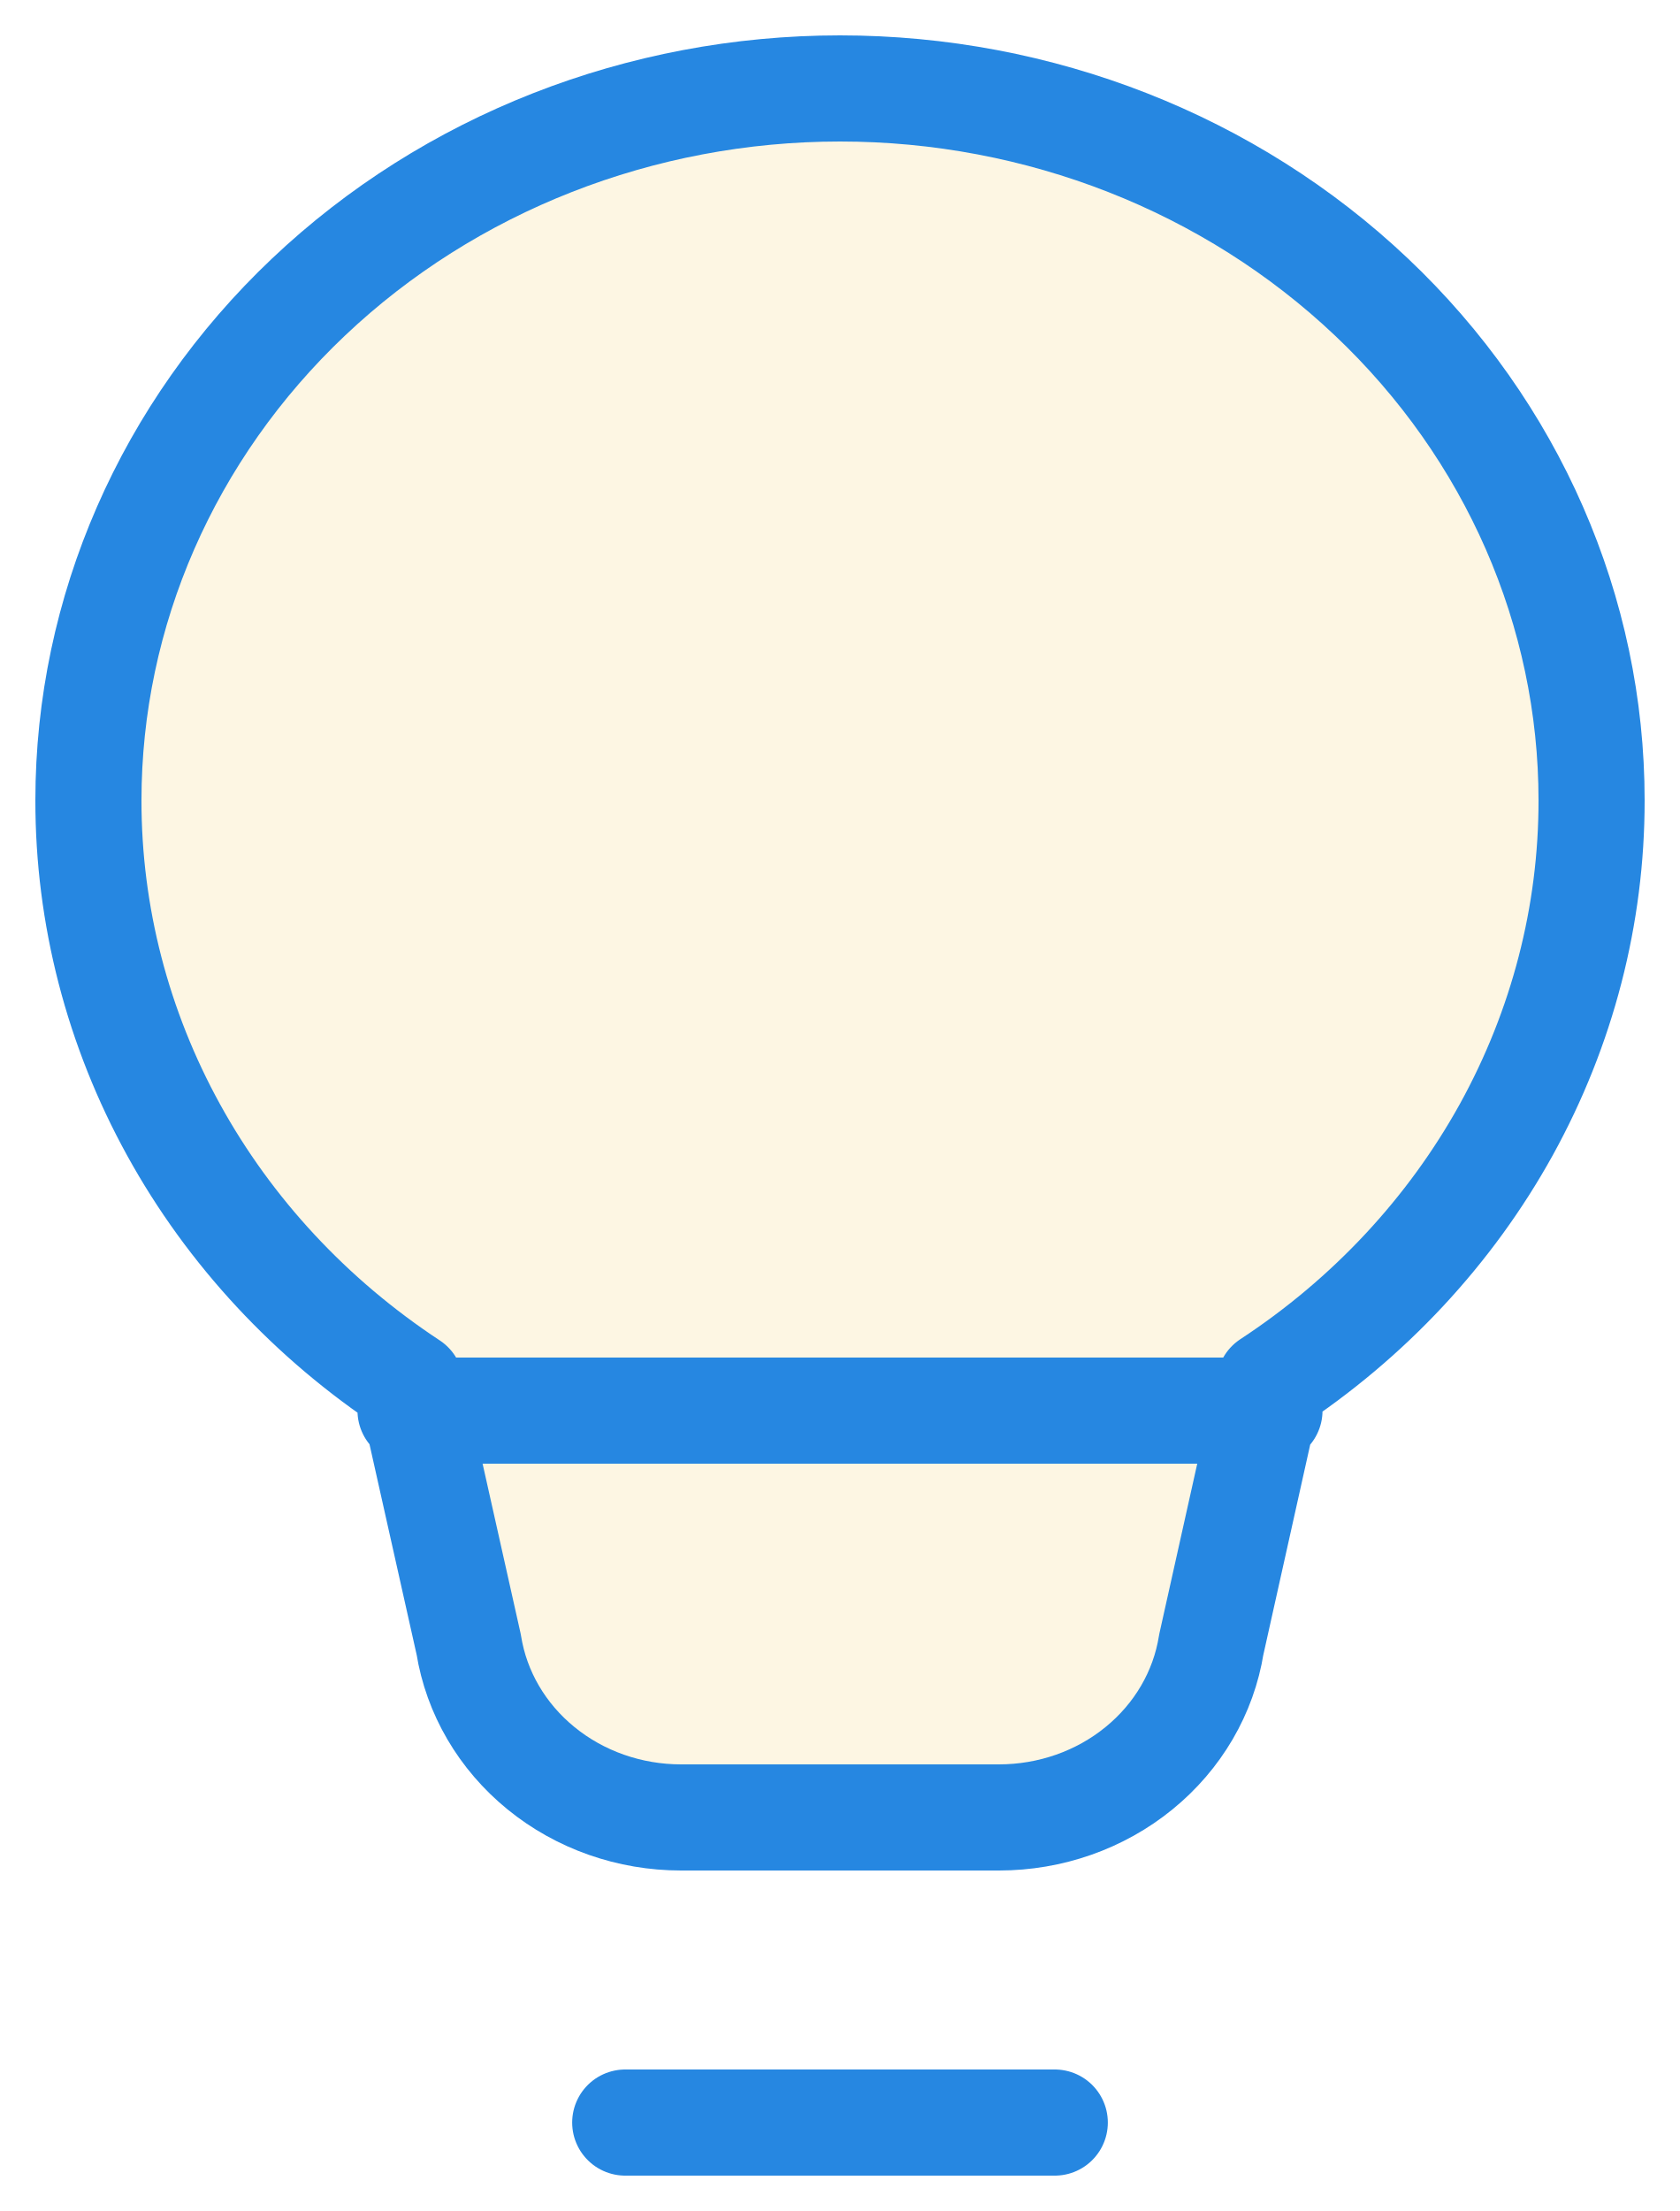
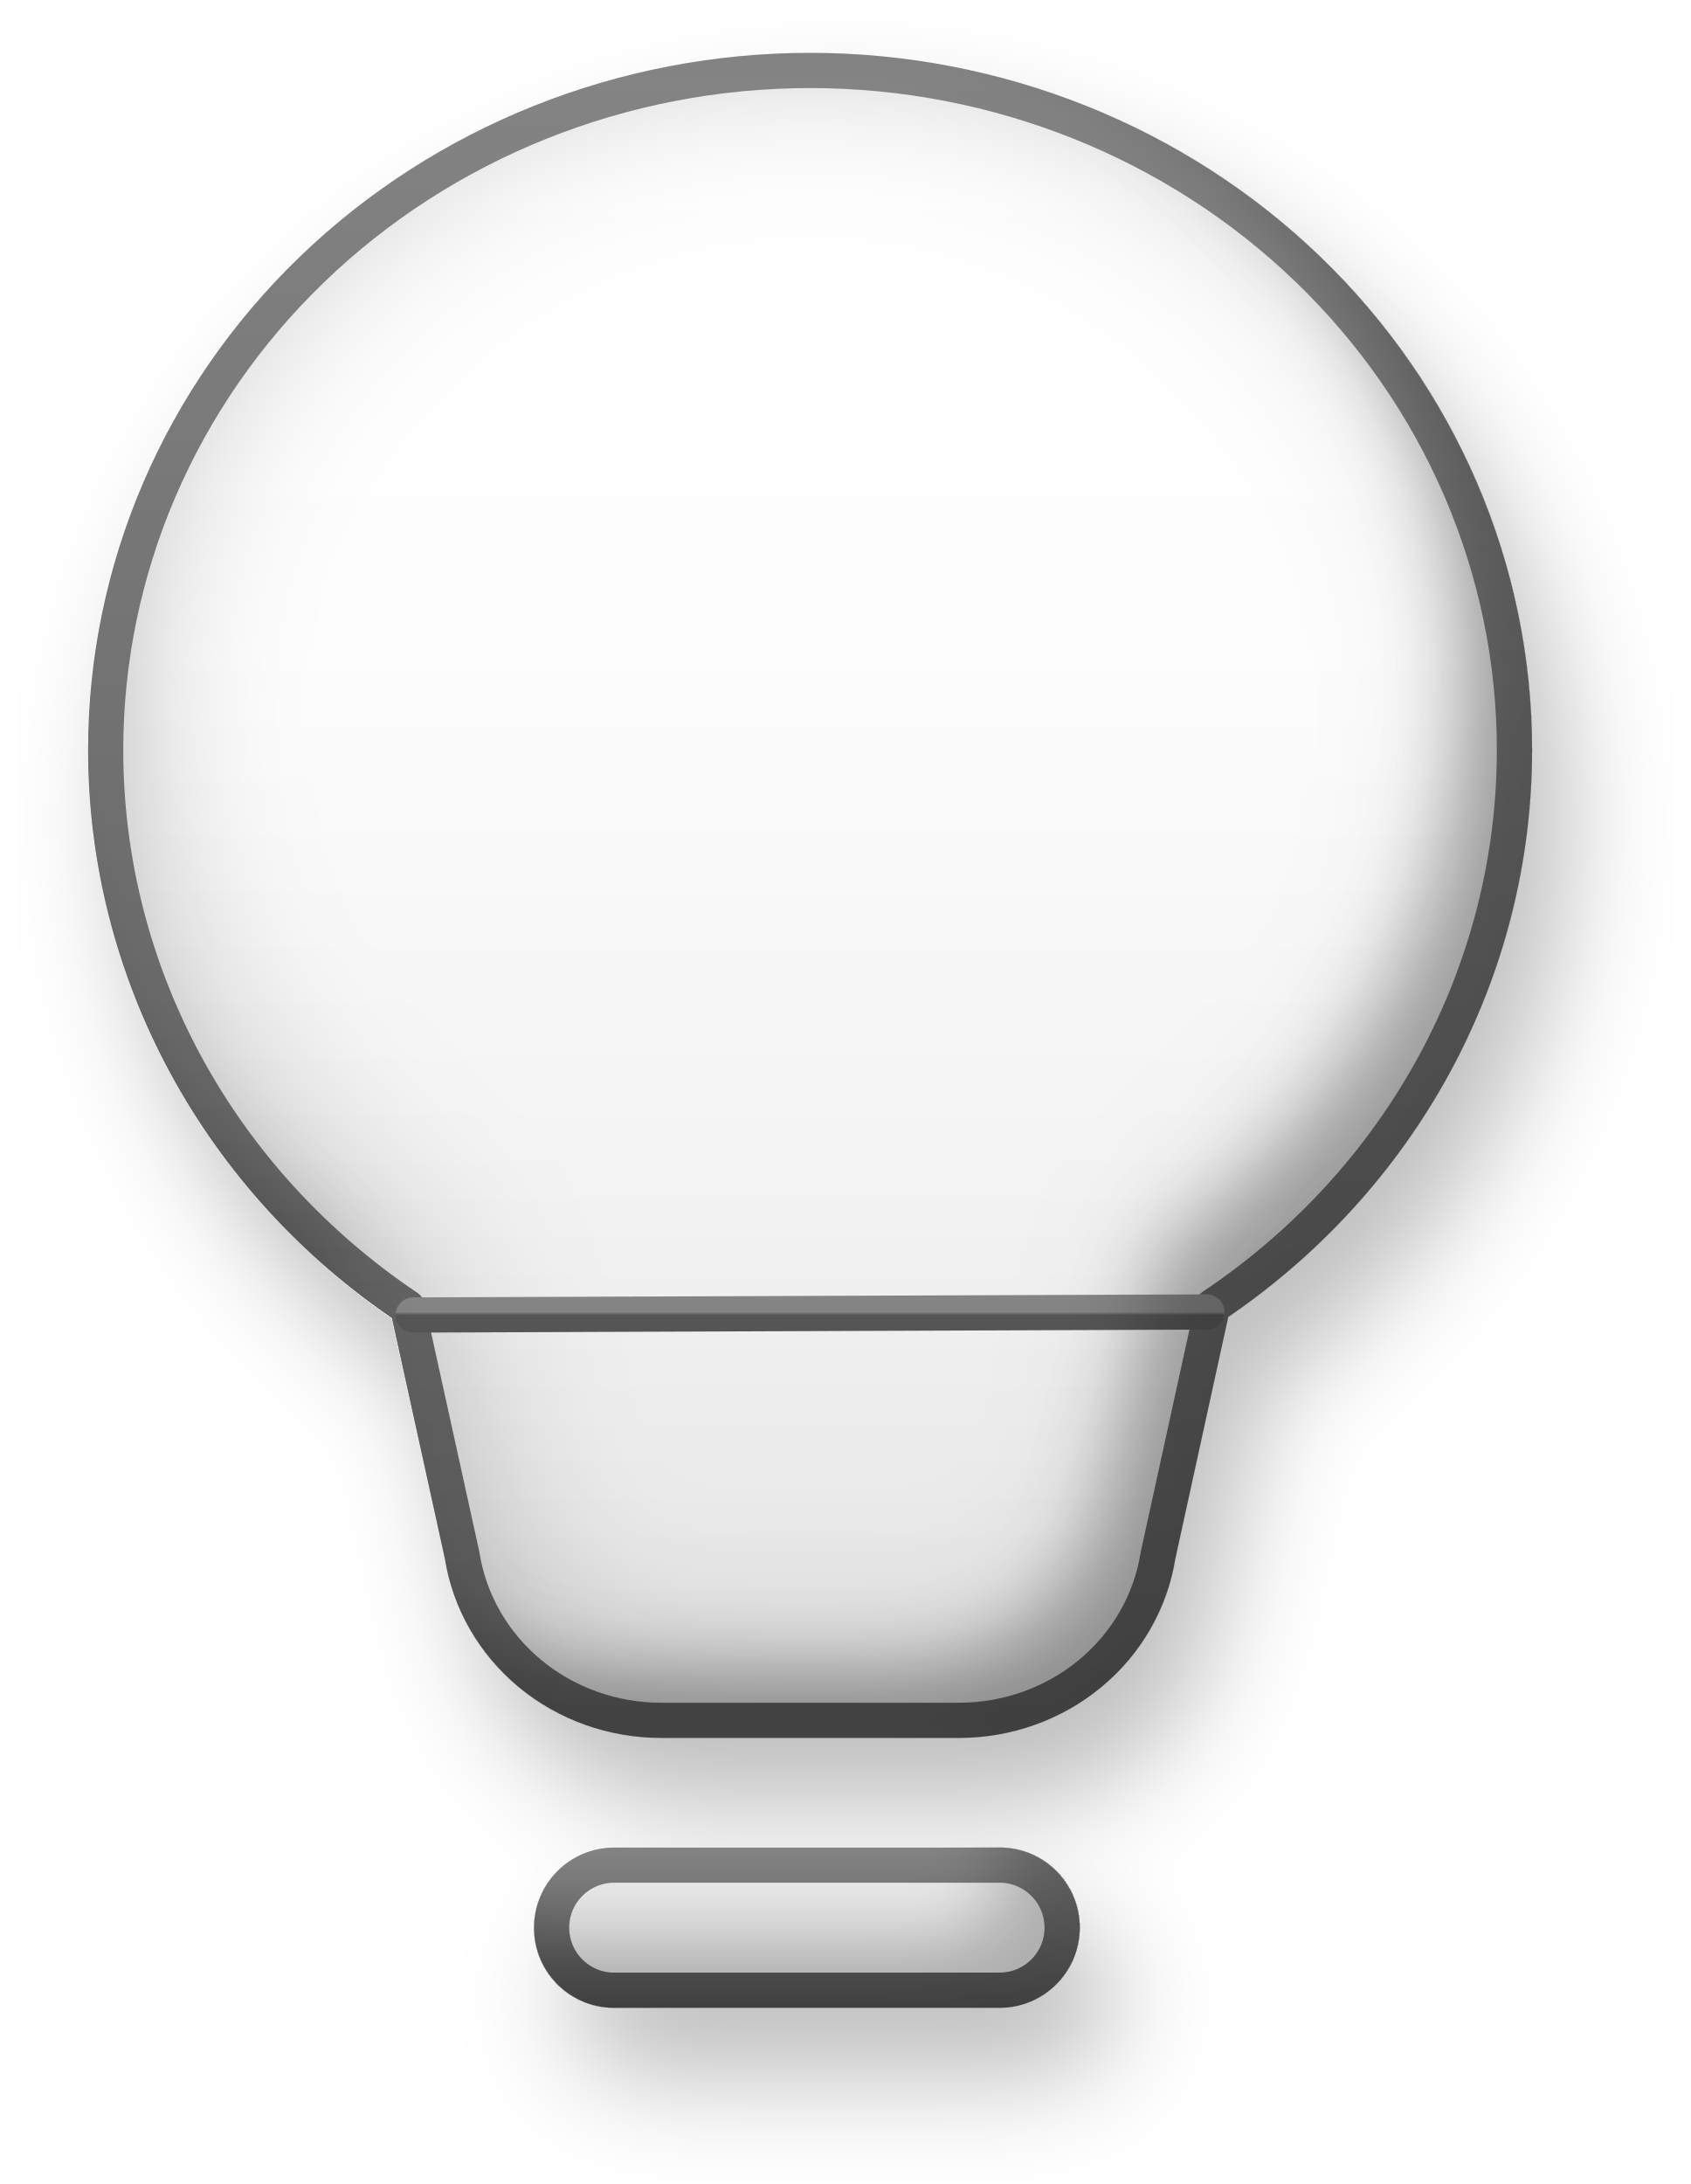
- <svg xmlns="http://www.w3.org/2000/svg" width="19" height="25" viewBox="0 0 19 25" fill="none">
-   <path d="M7.071 24H11.929H7.071ZM1 9.05C1 6.915 1.896 4.867 3.49 3.358C5.084 1.848 7.246 1 9.5 1C11.754 1 13.916 1.848 15.51 3.358C17.105 4.867 18 6.915 18 9.05C18.001 10.346 17.67 11.623 17.036 12.772C16.401 13.92 15.482 14.906 14.357 15.644L13.699 18.595C13.612 19.139 13.322 19.635 12.881 19.994C12.441 20.353 11.879 20.55 11.298 20.55H7.702C7.121 20.55 6.559 20.353 6.119 19.994C5.678 19.635 5.388 19.139 5.301 18.595L4.643 15.657C3.518 14.916 2.598 13.928 1.964 12.777C1.33 11.627 0.999 10.348 1 9.05ZM4.643 15.95H14.357H4.643Z" fill="#FDF6E3" />
-   <path d="M7.071 24H11.929M4.643 15.95H14.357M1 9.05C1 6.915 1.896 4.867 3.49 3.358C5.084 1.848 7.246 1 9.5 1C11.754 1 13.916 1.848 15.51 3.358C17.105 4.867 18 6.915 18 9.05C18.001 10.346 17.67 11.623 17.036 12.772C16.401 13.92 15.482 14.906 14.357 15.644L13.699 18.595C13.612 19.139 13.322 19.635 12.881 19.994C12.441 20.353 11.879 20.55 11.298 20.55H7.702C7.121 20.55 6.559 20.353 6.119 19.994C5.678 19.635 5.388 19.139 5.301 18.595L4.643 15.657C3.518 14.916 2.598 13.928 1.964 12.777C1.33 11.627 0.999 10.348 1 9.05Z" stroke="#2687E1" stroke-width="1.2" stroke-linecap="round" stroke-linejoin="round" />
+ <svg xmlns="http://www.w3.org/2000/svg" width="48" height="62" viewBox="0 0 48 62" fill="none">
+   <g filter="url(#filter0_di_616_862)">
+     <rect x="15.662" y="52.947" width="14.495" height="3.552" rx="1.776" fill="#E9E9E9" stroke="url(#paint0_linear_616_862)" />
+     <g filter="url(#filter1_i_616_862)">
+       <path d="M3 21.286C3 16.171 5.107 11.266 8.858 7.649C12.609 4.032 17.696 2 23 2C28.304 2 33.391 4.032 37.142 7.649C40.893 11.266 43 16.171 43 21.286C43.002 24.392 42.224 27.451 40.731 30.203C39.238 32.954 37.075 35.316 34.429 37.084L32.88 44.154C32.675 45.457 31.992 46.646 30.956 47.506C29.92 48.365 28.598 48.838 27.231 48.838H18.769C17.402 48.838 16.08 48.365 15.044 47.506C14.008 46.646 13.325 45.457 13.12 44.154L11.571 37.115C8.924 35.34 6.761 32.973 5.268 30.216C3.776 27.46 2.997 24.396 3 21.286Z" fill="url(#paint1_linear_616_862)" />
+     </g>
+     <path d="M3 21.286C3 16.171 5.107 11.266 8.858 7.649C12.609 4.032 17.696 2 23 2C28.304 2 33.391 4.032 37.142 7.649C40.893 11.266 43 16.171 43 21.286C43.002 24.392 42.224 27.451 40.731 30.203C39.238 32.954 37.075 35.316 34.429 37.084L32.88 44.154C32.675 45.457 31.992 46.646 30.956 47.506C29.92 48.365 28.598 48.838 27.231 48.838H18.769C17.402 48.838 16.08 48.365 15.044 47.506C14.008 46.646 13.325 45.457 13.12 44.154L11.571 37.115C8.924 35.34 6.761 32.973 5.268 30.216C3.776 27.46 2.997 24.396 3 21.286Z" stroke="url(#paint2_linear_616_862)" stroke-linecap="round" stroke-linejoin="round" />
+     <path d="M11.732 37.331L34.268 37.245" stroke="url(#paint3_linear_616_862)" stroke-linecap="round" />
+   </g>
+   <defs>
+     <filter id="filter0_di_616_862" x="0.5" y="-0.5" width="47" height="62.5" filterUnits="userSpaceOnUse" color-interpolation-filters="sRGB">
+       <feFlood flood-opacity="0" result="BackgroundImageFix" />
+       <feColorMatrix in="SourceAlpha" type="matrix" values="0 0 0 0 0 0 0 0 0 0 0 0 0 0 0 0 0 0 127 0" result="hardAlpha" />
+       <feOffset dx="1" dy="2" />
+       <feGaussianBlur stdDeviation="1.5" />
+       <feComposite in2="hardAlpha" operator="out" />
+       <feColorMatrix type="matrix" values="0 0 0 0 0 0 0 0 0 0 0 0 0 0 0 0 0 0 0.25 0" />
+       <feBlend mode="normal" in2="BackgroundImageFix" result="effect1_dropShadow_616_862" />
+       <feBlend mode="normal" in="SourceGraphic" in2="effect1_dropShadow_616_862" result="shape" />
+       <feColorMatrix in="SourceAlpha" type="matrix" values="0 0 0 0 0 0 0 0 0 0 0 0 0 0 0 0 0 0 127 0" result="hardAlpha" />
+       <feOffset dx="-2" dy="-2" />
+       <feGaussianBlur stdDeviation="1" />
+       <feComposite in2="hardAlpha" operator="arithmetic" k2="-1" k3="1" />
+       <feColorMatrix type="matrix" values="0 0 0 0 0 0 0 0 0 0 0 0 0 0 0 0 0 0 0.25 0" />
+       <feBlend mode="normal" in2="shape" result="effect2_innerShadow_616_862" />
+     </filter>
+     <filter id="filter1_i_616_862" x="2.5" y="0.5" width="41" height="48.838" filterUnits="userSpaceOnUse" color-interpolation-filters="sRGB">
+       <feFlood flood-opacity="0" result="BackgroundImageFix" />
+       <feBlend mode="normal" in="SourceGraphic" in2="BackgroundImageFix" result="shape" />
+       <feColorMatrix in="SourceAlpha" type="matrix" values="0 0 0 0 0 0 0 0 0 0 0 0 0 0 0 0 0 0 127 0" result="hardAlpha" />
+       <feOffset dy="-1" />
+       <feGaussianBlur stdDeviation="2.5" />
+       <feComposite in2="hardAlpha" operator="arithmetic" k2="-1" k3="1" />
+       <feColorMatrix type="matrix" values="0 0 0 0 0 0 0 0 0 0 0 0 0 0 0 0 0 0 0.25 0" />
+       <feBlend mode="normal" in2="shape" result="effect1_innerShadow_616_862" />
+     </filter>
+     <linearGradient id="paint0_linear_616_862" x1="22.91" y1="52.447" x2="22.91" y2="57" gradientUnits="userSpaceOnUse">
+       <stop stop-color="#848484" />
+       <stop offset="1" stop-color="#555555" />
+     </linearGradient>
+     <linearGradient id="paint1_linear_616_862" x1="23" y1="2" x2="23" y2="48.838" gradientUnits="userSpaceOnUse">
+       <stop stop-color="white" />
+       <stop offset="0.346" stop-color="#FDFDFD" />
+       <stop offset="0.65" stop-color="#F4F4F4" />
+       <stop offset="0.9" stop-color="#E9E9E9" />
+     </linearGradient>
+     <linearGradient id="paint2_linear_616_862" x1="23" y1="2" x2="23" y2="48.838" gradientUnits="userSpaceOnUse">
+       <stop stop-color="#848484" />
+       <stop offset="1" stop-color="#555555" />
+     </linearGradient>
+     <linearGradient id="paint3_linear_616_862" x1="23" y1="37.245" x2="23" y2="37.331" gradientUnits="userSpaceOnUse">
+       <stop stop-color="#848484" />
+       <stop offset="1" stop-color="#555555" />
+     </linearGradient>
+   </defs>
</svg>
